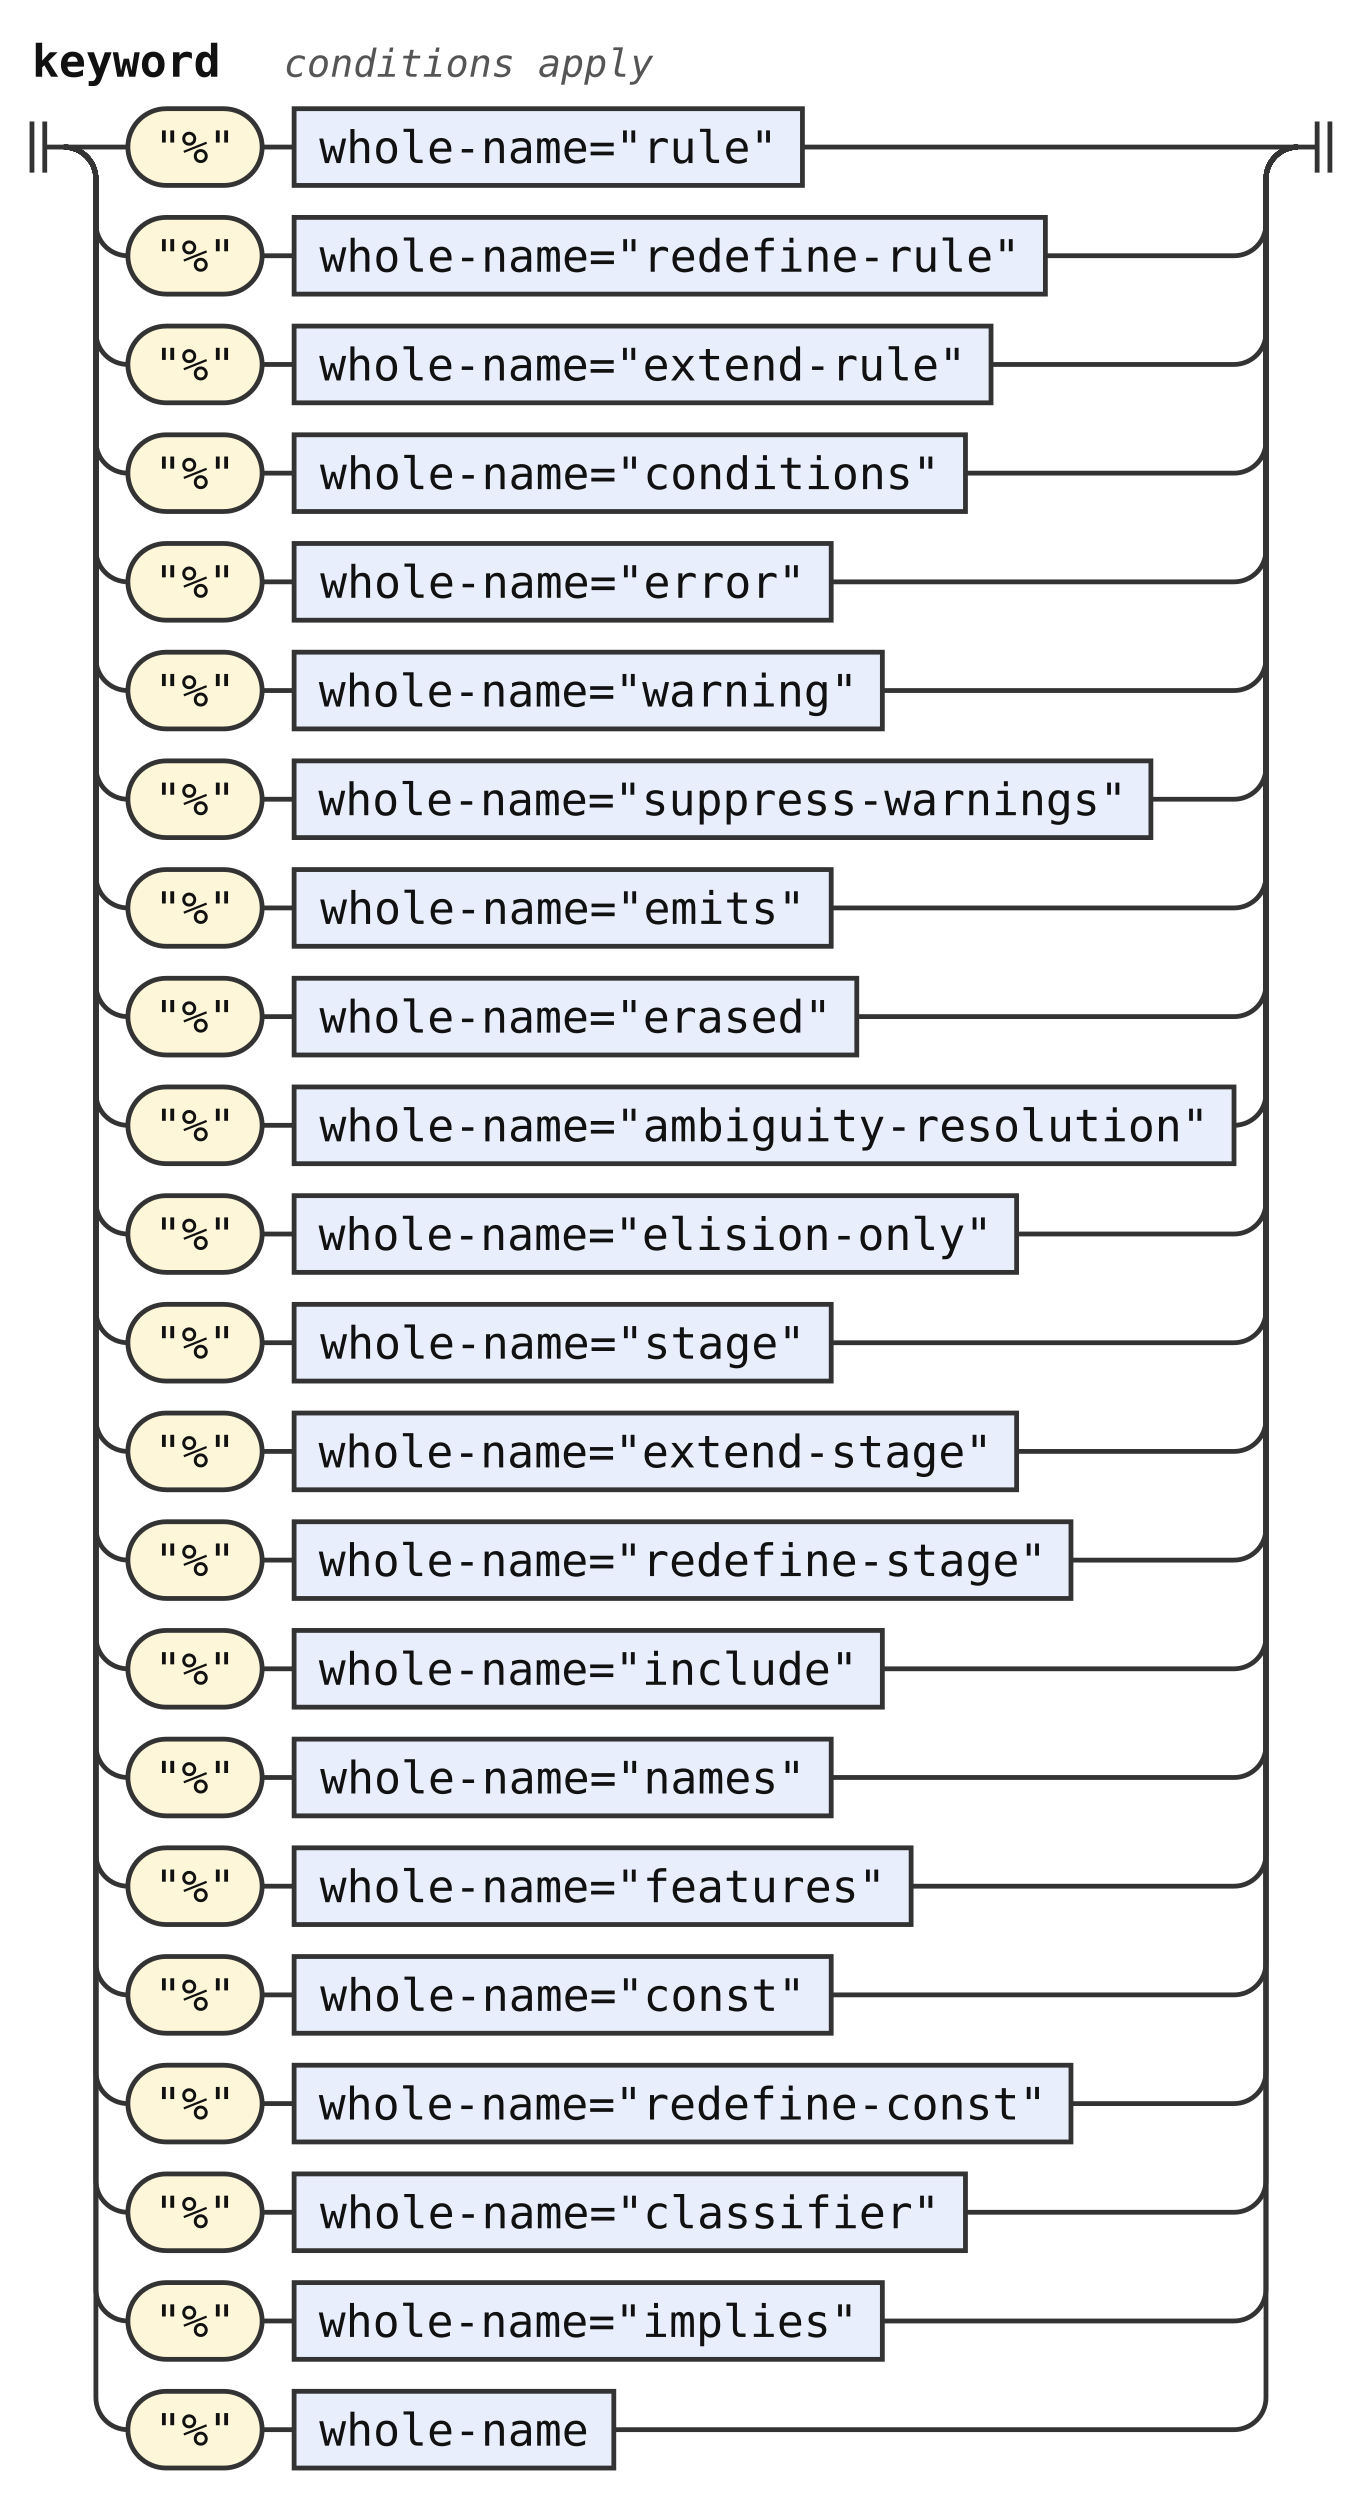
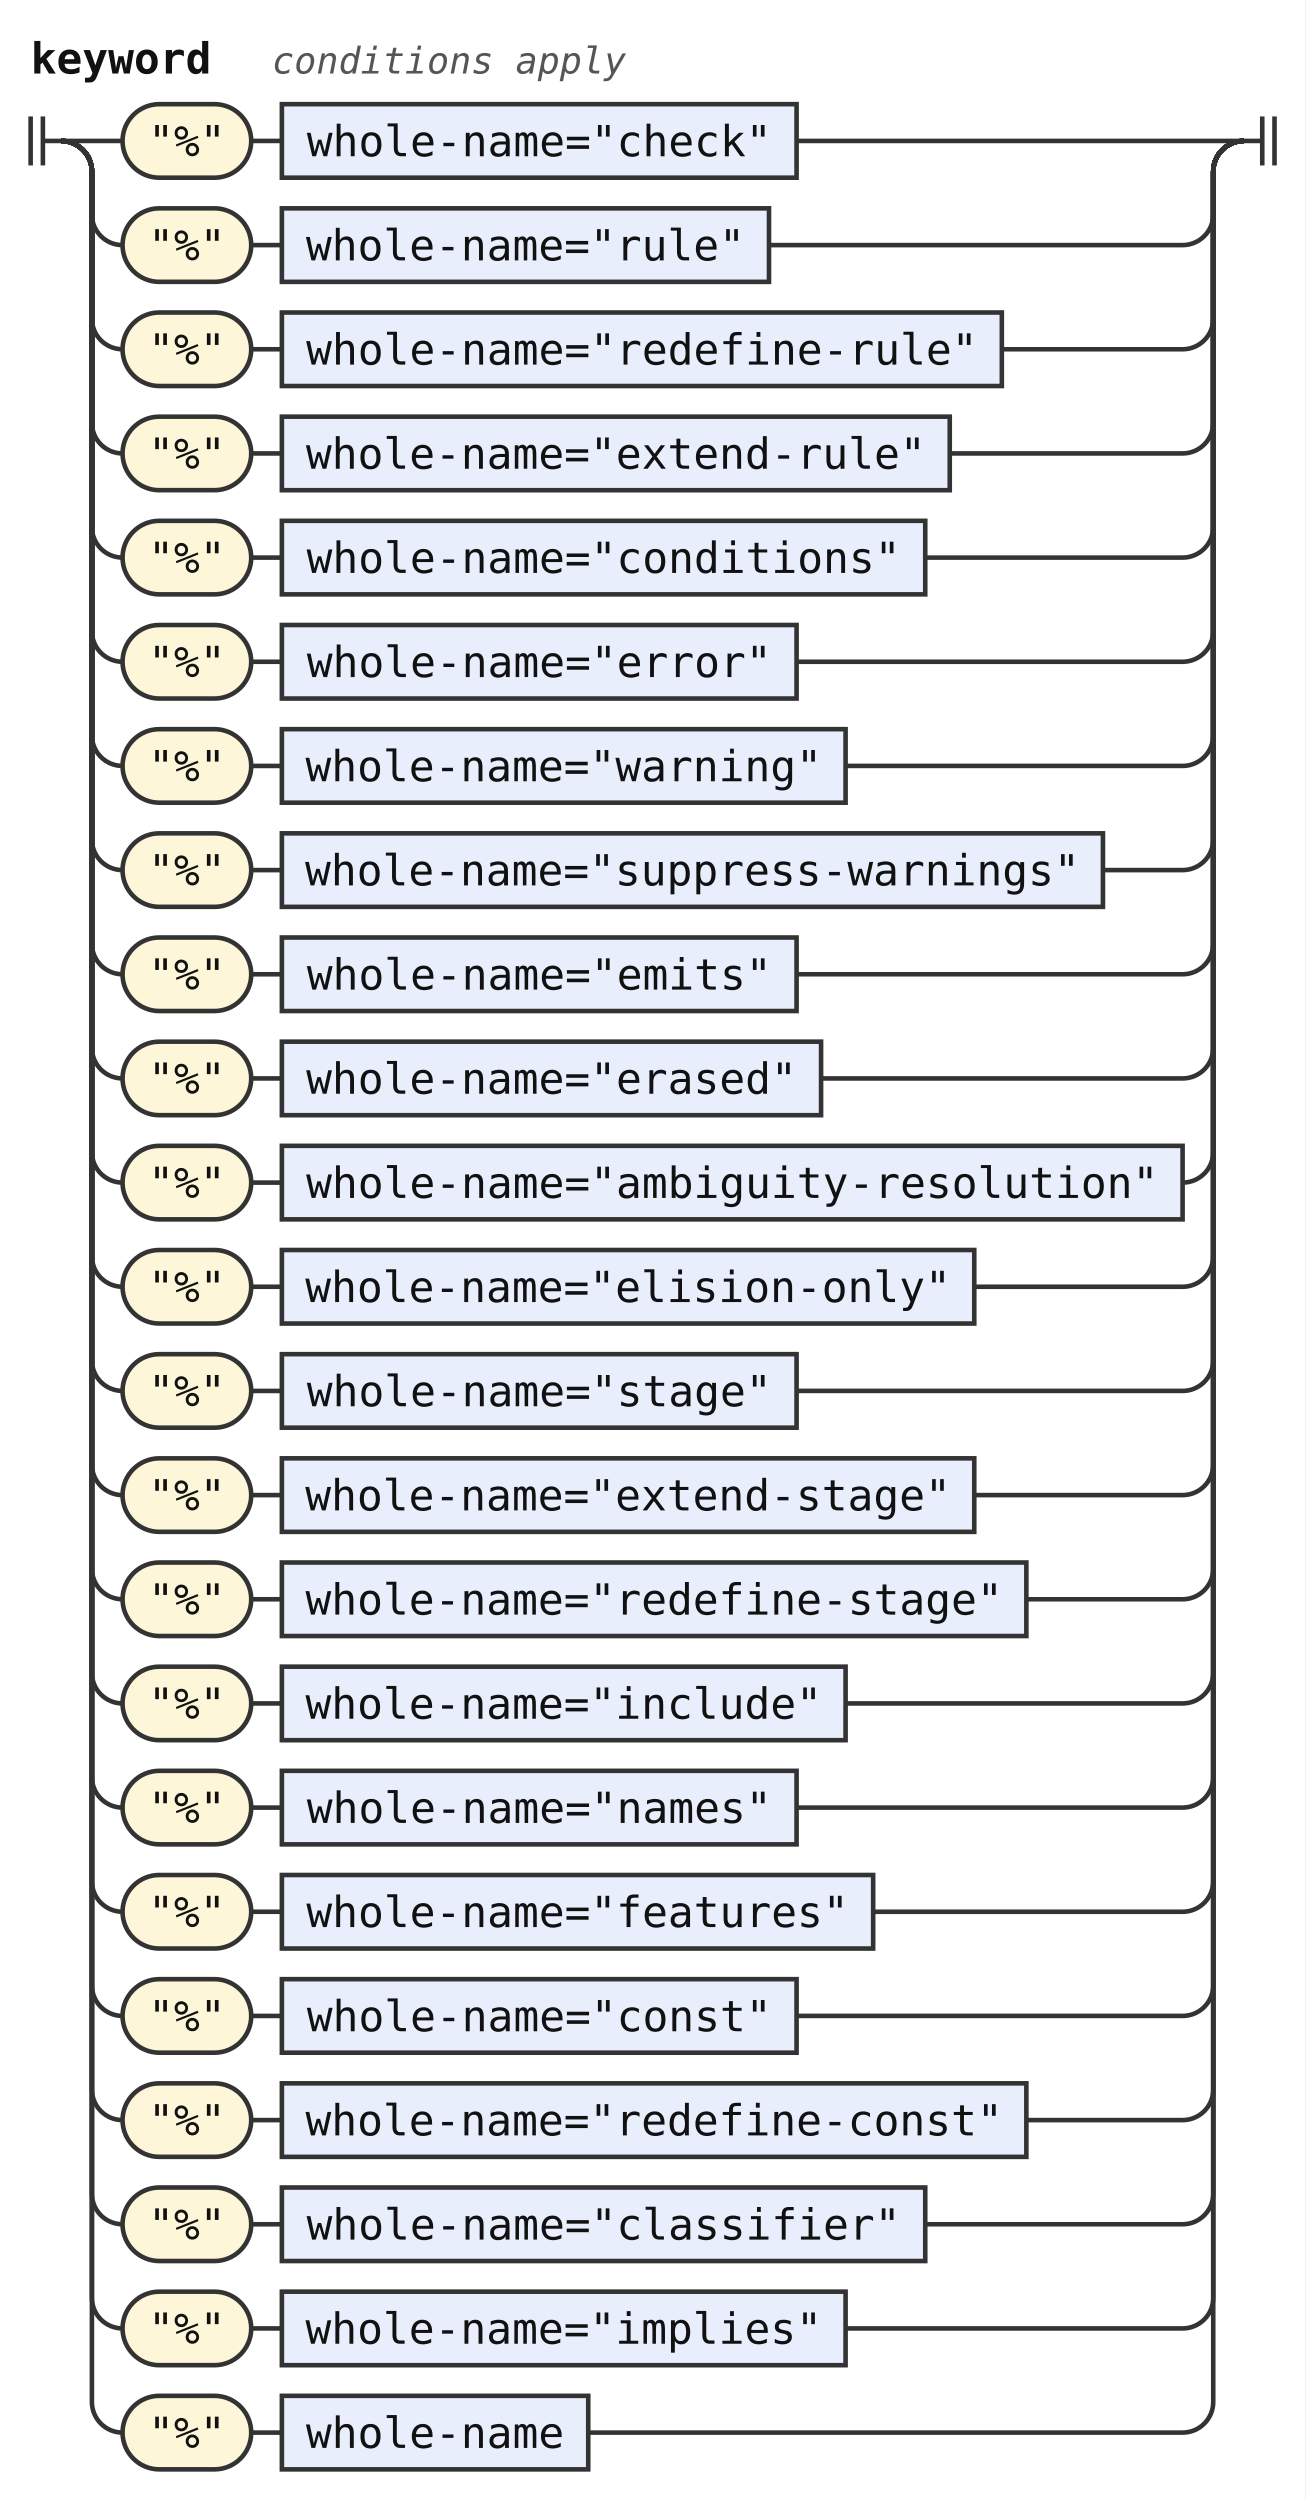
- <svg xmlns="http://www.w3.org/2000/svg" width="426" height="782" viewBox="0 0 426 782" role="img" aria-label="Railroad diagram of the rule keyword">
+ <svg xmlns="http://www.w3.org/2000/svg" width="426" height="816" viewBox="0 0 426 816" role="img" aria-label="Railroad diagram of the rule keyword">
  <style>path{fill:none;stroke:#333;stroke-width:1.5}.rule rect{fill:#e8eefc;stroke:#333;stroke-width:1.5}.terminal rect{fill:#fdf6d8;stroke:#333;stroke-width:1.5}text{font-family:ui-monospace,SFMono-Regular,Menlo,Consolas,"DejaVu Sans Mono","Liberation Mono",monospace;font-size:14px;fill:#111;text-anchor:middle}text.label{font-size:12px;font-style:italic;fill:#555;text-anchor:start}text.title{font-weight:bold;text-anchor:start}</style>
  <rect width="100%" height="100%" fill="#fff" />
  <text class="title" x="10" y="24" textLength="58.8" lengthAdjust="spacingAndGlyphs">keyword</text>
  <text class="label" x="88.8" y="24" textLength="115.2" lengthAdjust="spacingAndGlyphs">conditions apply</text>
  <path d="M10 38v16m4 -16v16M14 46h6" />
  <path d="M20 46h20" />
  <g class="terminal">
    <rect x="40" y="34" width="42" height="24" rx="12" />
    <text x="61" y="51" textLength="25.2" lengthAdjust="spacingAndGlyphs">"%"</text>
  </g>
  <path d="M82 46h10" />
  <g class="rule">
-     <rect x="92" y="34" width="159" height="24" rx="0" />
-     <text x="171.5" y="51" textLength="142.8" lengthAdjust="spacingAndGlyphs">whole-name="rule"</text>
-   </g>
-   <path d="M251 46H406" />
+     <rect x="92" y="34" width="168" height="24" rx="0" />
+     <text x="176" y="51" textLength="151.2" lengthAdjust="spacingAndGlyphs">whole-name="check"</text>
+   </g>
+   <path d="M260 46H406" />
  <path d="M20 46a10 10 0 0 1 10 10V70a10 10 0 0 0 10 10" />
  <g class="terminal">
    <rect x="40" y="68" width="42" height="24" rx="12" />
    <text x="61" y="85" textLength="25.2" lengthAdjust="spacingAndGlyphs">"%"</text>
  </g>
  <path d="M82 80h10" />
  <g class="rule">
-     <rect x="92" y="68" width="235" height="24" rx="0" />
-     <text x="209.5" y="85" textLength="218.4" lengthAdjust="spacingAndGlyphs">whole-name="redefine-rule"</text>
-   </g>
-   <path d="M327 80H386a10 10 0 0 0 10 -10V56a10 10 0 0 1 10 -10" />
+     <rect x="92" y="68" width="159" height="24" rx="0" />
+     <text x="171.5" y="85" textLength="142.8" lengthAdjust="spacingAndGlyphs">whole-name="rule"</text>
+   </g>
+   <path d="M251 80H386a10 10 0 0 0 10 -10V56a10 10 0 0 1 10 -10" />
  <path d="M20 46a10 10 0 0 1 10 10V104a10 10 0 0 0 10 10" />
  <g class="terminal">
    <rect x="40" y="102" width="42" height="24" rx="12" />
    <text x="61" y="119" textLength="25.2" lengthAdjust="spacingAndGlyphs">"%"</text>
  </g>
  <path d="M82 114h10" />
  <g class="rule">
-     <rect x="92" y="102" width="218" height="24" rx="0" />
-     <text x="201" y="119" textLength="201.6" lengthAdjust="spacingAndGlyphs">whole-name="extend-rule"</text>
-   </g>
-   <path d="M310 114H386a10 10 0 0 0 10 -10V56a10 10 0 0 1 10 -10" />
+     <rect x="92" y="102" width="235" height="24" rx="0" />
+     <text x="209.5" y="119" textLength="218.4" lengthAdjust="spacingAndGlyphs">whole-name="redefine-rule"</text>
+   </g>
+   <path d="M327 114H386a10 10 0 0 0 10 -10V56a10 10 0 0 1 10 -10" />
  <path d="M20 46a10 10 0 0 1 10 10V138a10 10 0 0 0 10 10" />
  <g class="terminal">
    <rect x="40" y="136" width="42" height="24" rx="12" />
    <text x="61" y="153" textLength="25.2" lengthAdjust="spacingAndGlyphs">"%"</text>
  </g>
  <path d="M82 148h10" />
  <g class="rule">
-     <rect x="92" y="136" width="210" height="24" rx="0" />
-     <text x="197" y="153" textLength="193.2" lengthAdjust="spacingAndGlyphs">whole-name="conditions"</text>
-   </g>
-   <path d="M302 148H386a10 10 0 0 0 10 -10V56a10 10 0 0 1 10 -10" />
+     <rect x="92" y="136" width="218" height="24" rx="0" />
+     <text x="201" y="153" textLength="201.6" lengthAdjust="spacingAndGlyphs">whole-name="extend-rule"</text>
+   </g>
+   <path d="M310 148H386a10 10 0 0 0 10 -10V56a10 10 0 0 1 10 -10" />
  <path d="M20 46a10 10 0 0 1 10 10V172a10 10 0 0 0 10 10" />
  <g class="terminal">
    <rect x="40" y="170" width="42" height="24" rx="12" />
    <text x="61" y="187" textLength="25.2" lengthAdjust="spacingAndGlyphs">"%"</text>
  </g>
  <path d="M82 182h10" />
  <g class="rule">
-     <rect x="92" y="170" width="168" height="24" rx="0" />
-     <text x="176" y="187" textLength="151.2" lengthAdjust="spacingAndGlyphs">whole-name="error"</text>
-   </g>
-   <path d="M260 182H386a10 10 0 0 0 10 -10V56a10 10 0 0 1 10 -10" />
+     <rect x="92" y="170" width="210" height="24" rx="0" />
+     <text x="197" y="187" textLength="193.2" lengthAdjust="spacingAndGlyphs">whole-name="conditions"</text>
+   </g>
+   <path d="M302 182H386a10 10 0 0 0 10 -10V56a10 10 0 0 1 10 -10" />
  <path d="M20 46a10 10 0 0 1 10 10V206a10 10 0 0 0 10 10" />
  <g class="terminal">
    <rect x="40" y="204" width="42" height="24" rx="12" />
    <text x="61" y="221" textLength="25.2" lengthAdjust="spacingAndGlyphs">"%"</text>
  </g>
  <path d="M82 216h10" />
  <g class="rule">
-     <rect x="92" y="204" width="184" height="24" rx="0" />
-     <text x="184" y="221" textLength="168" lengthAdjust="spacingAndGlyphs">whole-name="warning"</text>
-   </g>
-   <path d="M276 216H386a10 10 0 0 0 10 -10V56a10 10 0 0 1 10 -10" />
+     <rect x="92" y="204" width="168" height="24" rx="0" />
+     <text x="176" y="221" textLength="151.2" lengthAdjust="spacingAndGlyphs">whole-name="error"</text>
+   </g>
+   <path d="M260 216H386a10 10 0 0 0 10 -10V56a10 10 0 0 1 10 -10" />
  <path d="M20 46a10 10 0 0 1 10 10V240a10 10 0 0 0 10 10" />
  <g class="terminal">
    <rect x="40" y="238" width="42" height="24" rx="12" />
    <text x="61" y="255" textLength="25.2" lengthAdjust="spacingAndGlyphs">"%"</text>
  </g>
  <path d="M82 250h10" />
  <g class="rule">
-     <rect x="92" y="238" width="268" height="24" rx="0" />
-     <text x="226" y="255" textLength="252" lengthAdjust="spacingAndGlyphs">whole-name="suppress-warnings"</text>
-   </g>
-   <path d="M360 250H386a10 10 0 0 0 10 -10V56a10 10 0 0 1 10 -10" />
+     <rect x="92" y="238" width="184" height="24" rx="0" />
+     <text x="184" y="255" textLength="168" lengthAdjust="spacingAndGlyphs">whole-name="warning"</text>
+   </g>
+   <path d="M276 250H386a10 10 0 0 0 10 -10V56a10 10 0 0 1 10 -10" />
  <path d="M20 46a10 10 0 0 1 10 10V274a10 10 0 0 0 10 10" />
  <g class="terminal">
    <rect x="40" y="272" width="42" height="24" rx="12" />
    <text x="61" y="289" textLength="25.2" lengthAdjust="spacingAndGlyphs">"%"</text>
  </g>
  <path d="M82 284h10" />
  <g class="rule">
-     <rect x="92" y="272" width="168" height="24" rx="0" />
-     <text x="176" y="289" textLength="151.2" lengthAdjust="spacingAndGlyphs">whole-name="emits"</text>
-   </g>
-   <path d="M260 284H386a10 10 0 0 0 10 -10V56a10 10 0 0 1 10 -10" />
+     <rect x="92" y="272" width="268" height="24" rx="0" />
+     <text x="226" y="289" textLength="252" lengthAdjust="spacingAndGlyphs">whole-name="suppress-warnings"</text>
+   </g>
+   <path d="M360 284H386a10 10 0 0 0 10 -10V56a10 10 0 0 1 10 -10" />
  <path d="M20 46a10 10 0 0 1 10 10V308a10 10 0 0 0 10 10" />
  <g class="terminal">
    <rect x="40" y="306" width="42" height="24" rx="12" />
    <text x="61" y="323" textLength="25.2" lengthAdjust="spacingAndGlyphs">"%"</text>
  </g>
  <path d="M82 318h10" />
  <g class="rule">
-     <rect x="92" y="306" width="176" height="24" rx="0" />
-     <text x="180" y="323" textLength="159.6" lengthAdjust="spacingAndGlyphs">whole-name="erased"</text>
-   </g>
-   <path d="M268 318H386a10 10 0 0 0 10 -10V56a10 10 0 0 1 10 -10" />
+     <rect x="92" y="306" width="168" height="24" rx="0" />
+     <text x="176" y="323" textLength="151.2" lengthAdjust="spacingAndGlyphs">whole-name="emits"</text>
+   </g>
+   <path d="M260 318H386a10 10 0 0 0 10 -10V56a10 10 0 0 1 10 -10" />
  <path d="M20 46a10 10 0 0 1 10 10V342a10 10 0 0 0 10 10" />
  <g class="terminal">
    <rect x="40" y="340" width="42" height="24" rx="12" />
    <text x="61" y="357" textLength="25.2" lengthAdjust="spacingAndGlyphs">"%"</text>
  </g>
  <path d="M82 352h10" />
  <g class="rule">
-     <rect x="92" y="340" width="294" height="24" rx="0" />
-     <text x="239" y="357" textLength="277.2" lengthAdjust="spacingAndGlyphs">whole-name="ambiguity-resolution"</text>
-   </g>
-   <path d="M386 352H386a10 10 0 0 0 10 -10V56a10 10 0 0 1 10 -10" />
+     <rect x="92" y="340" width="176" height="24" rx="0" />
+     <text x="180" y="357" textLength="159.6" lengthAdjust="spacingAndGlyphs">whole-name="erased"</text>
+   </g>
+   <path d="M268 352H386a10 10 0 0 0 10 -10V56a10 10 0 0 1 10 -10" />
  <path d="M20 46a10 10 0 0 1 10 10V376a10 10 0 0 0 10 10" />
  <g class="terminal">
    <rect x="40" y="374" width="42" height="24" rx="12" />
    <text x="61" y="391" textLength="25.2" lengthAdjust="spacingAndGlyphs">"%"</text>
  </g>
  <path d="M82 386h10" />
  <g class="rule">
-     <rect x="92" y="374" width="226" height="24" rx="0" />
-     <text x="205" y="391" textLength="210" lengthAdjust="spacingAndGlyphs">whole-name="elision-only"</text>
-   </g>
-   <path d="M318 386H386a10 10 0 0 0 10 -10V56a10 10 0 0 1 10 -10" />
+     <rect x="92" y="374" width="294" height="24" rx="0" />
+     <text x="239" y="391" textLength="277.2" lengthAdjust="spacingAndGlyphs">whole-name="ambiguity-resolution"</text>
+   </g>
+   <path d="M386 386H386a10 10 0 0 0 10 -10V56a10 10 0 0 1 10 -10" />
  <path d="M20 46a10 10 0 0 1 10 10V410a10 10 0 0 0 10 10" />
  <g class="terminal">
    <rect x="40" y="408" width="42" height="24" rx="12" />
    <text x="61" y="425" textLength="25.2" lengthAdjust="spacingAndGlyphs">"%"</text>
  </g>
  <path d="M82 420h10" />
  <g class="rule">
-     <rect x="92" y="408" width="168" height="24" rx="0" />
-     <text x="176" y="425" textLength="151.2" lengthAdjust="spacingAndGlyphs">whole-name="stage"</text>
-   </g>
-   <path d="M260 420H386a10 10 0 0 0 10 -10V56a10 10 0 0 1 10 -10" />
+     <rect x="92" y="408" width="226" height="24" rx="0" />
+     <text x="205" y="425" textLength="210" lengthAdjust="spacingAndGlyphs">whole-name="elision-only"</text>
+   </g>
+   <path d="M318 420H386a10 10 0 0 0 10 -10V56a10 10 0 0 1 10 -10" />
  <path d="M20 46a10 10 0 0 1 10 10V444a10 10 0 0 0 10 10" />
  <g class="terminal">
    <rect x="40" y="442" width="42" height="24" rx="12" />
    <text x="61" y="459" textLength="25.2" lengthAdjust="spacingAndGlyphs">"%"</text>
  </g>
  <path d="M82 454h10" />
  <g class="rule">
-     <rect x="92" y="442" width="226" height="24" rx="0" />
-     <text x="205" y="459" textLength="210" lengthAdjust="spacingAndGlyphs">whole-name="extend-stage"</text>
-   </g>
-   <path d="M318 454H386a10 10 0 0 0 10 -10V56a10 10 0 0 1 10 -10" />
+     <rect x="92" y="442" width="168" height="24" rx="0" />
+     <text x="176" y="459" textLength="151.2" lengthAdjust="spacingAndGlyphs">whole-name="stage"</text>
+   </g>
+   <path d="M260 454H386a10 10 0 0 0 10 -10V56a10 10 0 0 1 10 -10" />
  <path d="M20 46a10 10 0 0 1 10 10V478a10 10 0 0 0 10 10" />
  <g class="terminal">
    <rect x="40" y="476" width="42" height="24" rx="12" />
    <text x="61" y="493" textLength="25.2" lengthAdjust="spacingAndGlyphs">"%"</text>
  </g>
  <path d="M82 488h10" />
  <g class="rule">
-     <rect x="92" y="476" width="243" height="24" rx="0" />
-     <text x="213.5" y="493" textLength="226.8" lengthAdjust="spacingAndGlyphs">whole-name="redefine-stage"</text>
-   </g>
-   <path d="M335 488H386a10 10 0 0 0 10 -10V56a10 10 0 0 1 10 -10" />
+     <rect x="92" y="476" width="226" height="24" rx="0" />
+     <text x="205" y="493" textLength="210" lengthAdjust="spacingAndGlyphs">whole-name="extend-stage"</text>
+   </g>
+   <path d="M318 488H386a10 10 0 0 0 10 -10V56a10 10 0 0 1 10 -10" />
  <path d="M20 46a10 10 0 0 1 10 10V512a10 10 0 0 0 10 10" />
  <g class="terminal">
    <rect x="40" y="510" width="42" height="24" rx="12" />
    <text x="61" y="527" textLength="25.2" lengthAdjust="spacingAndGlyphs">"%"</text>
  </g>
  <path d="M82 522h10" />
  <g class="rule">
-     <rect x="92" y="510" width="184" height="24" rx="0" />
-     <text x="184" y="527" textLength="168" lengthAdjust="spacingAndGlyphs">whole-name="include"</text>
-   </g>
-   <path d="M276 522H386a10 10 0 0 0 10 -10V56a10 10 0 0 1 10 -10" />
+     <rect x="92" y="510" width="243" height="24" rx="0" />
+     <text x="213.5" y="527" textLength="226.8" lengthAdjust="spacingAndGlyphs">whole-name="redefine-stage"</text>
+   </g>
+   <path d="M335 522H386a10 10 0 0 0 10 -10V56a10 10 0 0 1 10 -10" />
  <path d="M20 46a10 10 0 0 1 10 10V546a10 10 0 0 0 10 10" />
  <g class="terminal">
    <rect x="40" y="544" width="42" height="24" rx="12" />
    <text x="61" y="561" textLength="25.2" lengthAdjust="spacingAndGlyphs">"%"</text>
  </g>
  <path d="M82 556h10" />
  <g class="rule">
-     <rect x="92" y="544" width="168" height="24" rx="0" />
-     <text x="176" y="561" textLength="151.2" lengthAdjust="spacingAndGlyphs">whole-name="names"</text>
-   </g>
-   <path d="M260 556H386a10 10 0 0 0 10 -10V56a10 10 0 0 1 10 -10" />
+     <rect x="92" y="544" width="184" height="24" rx="0" />
+     <text x="184" y="561" textLength="168" lengthAdjust="spacingAndGlyphs">whole-name="include"</text>
+   </g>
+   <path d="M276 556H386a10 10 0 0 0 10 -10V56a10 10 0 0 1 10 -10" />
  <path d="M20 46a10 10 0 0 1 10 10V580a10 10 0 0 0 10 10" />
  <g class="terminal">
    <rect x="40" y="578" width="42" height="24" rx="12" />
    <text x="61" y="595" textLength="25.2" lengthAdjust="spacingAndGlyphs">"%"</text>
  </g>
  <path d="M82 590h10" />
  <g class="rule">
-     <rect x="92" y="578" width="193" height="24" rx="0" />
-     <text x="188.5" y="595" textLength="176.4" lengthAdjust="spacingAndGlyphs">whole-name="features"</text>
-   </g>
-   <path d="M285 590H386a10 10 0 0 0 10 -10V56a10 10 0 0 1 10 -10" />
+     <rect x="92" y="578" width="168" height="24" rx="0" />
+     <text x="176" y="595" textLength="151.2" lengthAdjust="spacingAndGlyphs">whole-name="names"</text>
+   </g>
+   <path d="M260 590H386a10 10 0 0 0 10 -10V56a10 10 0 0 1 10 -10" />
  <path d="M20 46a10 10 0 0 1 10 10V614a10 10 0 0 0 10 10" />
  <g class="terminal">
    <rect x="40" y="612" width="42" height="24" rx="12" />
    <text x="61" y="629" textLength="25.2" lengthAdjust="spacingAndGlyphs">"%"</text>
  </g>
  <path d="M82 624h10" />
  <g class="rule">
-     <rect x="92" y="612" width="168" height="24" rx="0" />
-     <text x="176" y="629" textLength="151.2" lengthAdjust="spacingAndGlyphs">whole-name="const"</text>
-   </g>
-   <path d="M260 624H386a10 10 0 0 0 10 -10V56a10 10 0 0 1 10 -10" />
+     <rect x="92" y="612" width="193" height="24" rx="0" />
+     <text x="188.5" y="629" textLength="176.4" lengthAdjust="spacingAndGlyphs">whole-name="features"</text>
+   </g>
+   <path d="M285 624H386a10 10 0 0 0 10 -10V56a10 10 0 0 1 10 -10" />
  <path d="M20 46a10 10 0 0 1 10 10V648a10 10 0 0 0 10 10" />
  <g class="terminal">
    <rect x="40" y="646" width="42" height="24" rx="12" />
    <text x="61" y="663" textLength="25.2" lengthAdjust="spacingAndGlyphs">"%"</text>
  </g>
  <path d="M82 658h10" />
  <g class="rule">
-     <rect x="92" y="646" width="243" height="24" rx="0" />
-     <text x="213.5" y="663" textLength="226.8" lengthAdjust="spacingAndGlyphs">whole-name="redefine-const"</text>
-   </g>
-   <path d="M335 658H386a10 10 0 0 0 10 -10V56a10 10 0 0 1 10 -10" />
+     <rect x="92" y="646" width="168" height="24" rx="0" />
+     <text x="176" y="663" textLength="151.2" lengthAdjust="spacingAndGlyphs">whole-name="const"</text>
+   </g>
+   <path d="M260 658H386a10 10 0 0 0 10 -10V56a10 10 0 0 1 10 -10" />
  <path d="M20 46a10 10 0 0 1 10 10V682a10 10 0 0 0 10 10" />
  <g class="terminal">
    <rect x="40" y="680" width="42" height="24" rx="12" />
    <text x="61" y="697" textLength="25.2" lengthAdjust="spacingAndGlyphs">"%"</text>
  </g>
  <path d="M82 692h10" />
  <g class="rule">
-     <rect x="92" y="680" width="210" height="24" rx="0" />
-     <text x="197" y="697" textLength="193.2" lengthAdjust="spacingAndGlyphs">whole-name="classifier"</text>
-   </g>
-   <path d="M302 692H386a10 10 0 0 0 10 -10V56a10 10 0 0 1 10 -10" />
+     <rect x="92" y="680" width="243" height="24" rx="0" />
+     <text x="213.5" y="697" textLength="226.8" lengthAdjust="spacingAndGlyphs">whole-name="redefine-const"</text>
+   </g>
+   <path d="M335 692H386a10 10 0 0 0 10 -10V56a10 10 0 0 1 10 -10" />
  <path d="M20 46a10 10 0 0 1 10 10V716a10 10 0 0 0 10 10" />
  <g class="terminal">
    <rect x="40" y="714" width="42" height="24" rx="12" />
    <text x="61" y="731" textLength="25.2" lengthAdjust="spacingAndGlyphs">"%"</text>
  </g>
  <path d="M82 726h10" />
  <g class="rule">
-     <rect x="92" y="714" width="184" height="24" rx="0" />
-     <text x="184" y="731" textLength="168" lengthAdjust="spacingAndGlyphs">whole-name="implies"</text>
-   </g>
-   <path d="M276 726H386a10 10 0 0 0 10 -10V56a10 10 0 0 1 10 -10" />
+     <rect x="92" y="714" width="210" height="24" rx="0" />
+     <text x="197" y="731" textLength="193.2" lengthAdjust="spacingAndGlyphs">whole-name="classifier"</text>
+   </g>
+   <path d="M302 726H386a10 10 0 0 0 10 -10V56a10 10 0 0 1 10 -10" />
  <path d="M20 46a10 10 0 0 1 10 10V750a10 10 0 0 0 10 10" />
  <g class="terminal">
    <rect x="40" y="748" width="42" height="24" rx="12" />
    <text x="61" y="765" textLength="25.2" lengthAdjust="spacingAndGlyphs">"%"</text>
  </g>
  <path d="M82 760h10" />
  <g class="rule">
-     <rect x="92" y="748" width="100" height="24" rx="0" />
-     <text x="142" y="765" textLength="84" lengthAdjust="spacingAndGlyphs">whole-name</text>
-   </g>
-   <path d="M192 760H386a10 10 0 0 0 10 -10V56a10 10 0 0 1 10 -10" />
+     <rect x="92" y="748" width="184" height="24" rx="0" />
+     <text x="184" y="765" textLength="168" lengthAdjust="spacingAndGlyphs">whole-name="implies"</text>
+   </g>
+   <path d="M276 760H386a10 10 0 0 0 10 -10V56a10 10 0 0 1 10 -10" />
+   <path d="M20 46a10 10 0 0 1 10 10V784a10 10 0 0 0 10 10" />
+   <g class="terminal">
+     <rect x="40" y="782" width="42" height="24" rx="12" />
+     <text x="61" y="799" textLength="25.2" lengthAdjust="spacingAndGlyphs">"%"</text>
+   </g>
+   <path d="M82 794h10" />
+   <g class="rule">
+     <rect x="92" y="782" width="100" height="24" rx="0" />
+     <text x="142" y="799" textLength="84" lengthAdjust="spacingAndGlyphs">whole-name</text>
+   </g>
+   <path d="M192 794H386a10 10 0 0 0 10 -10V56a10 10 0 0 1 10 -10" />
  <path d="M406 46h6m0 -8v16m4 -16v16" />
</svg>
